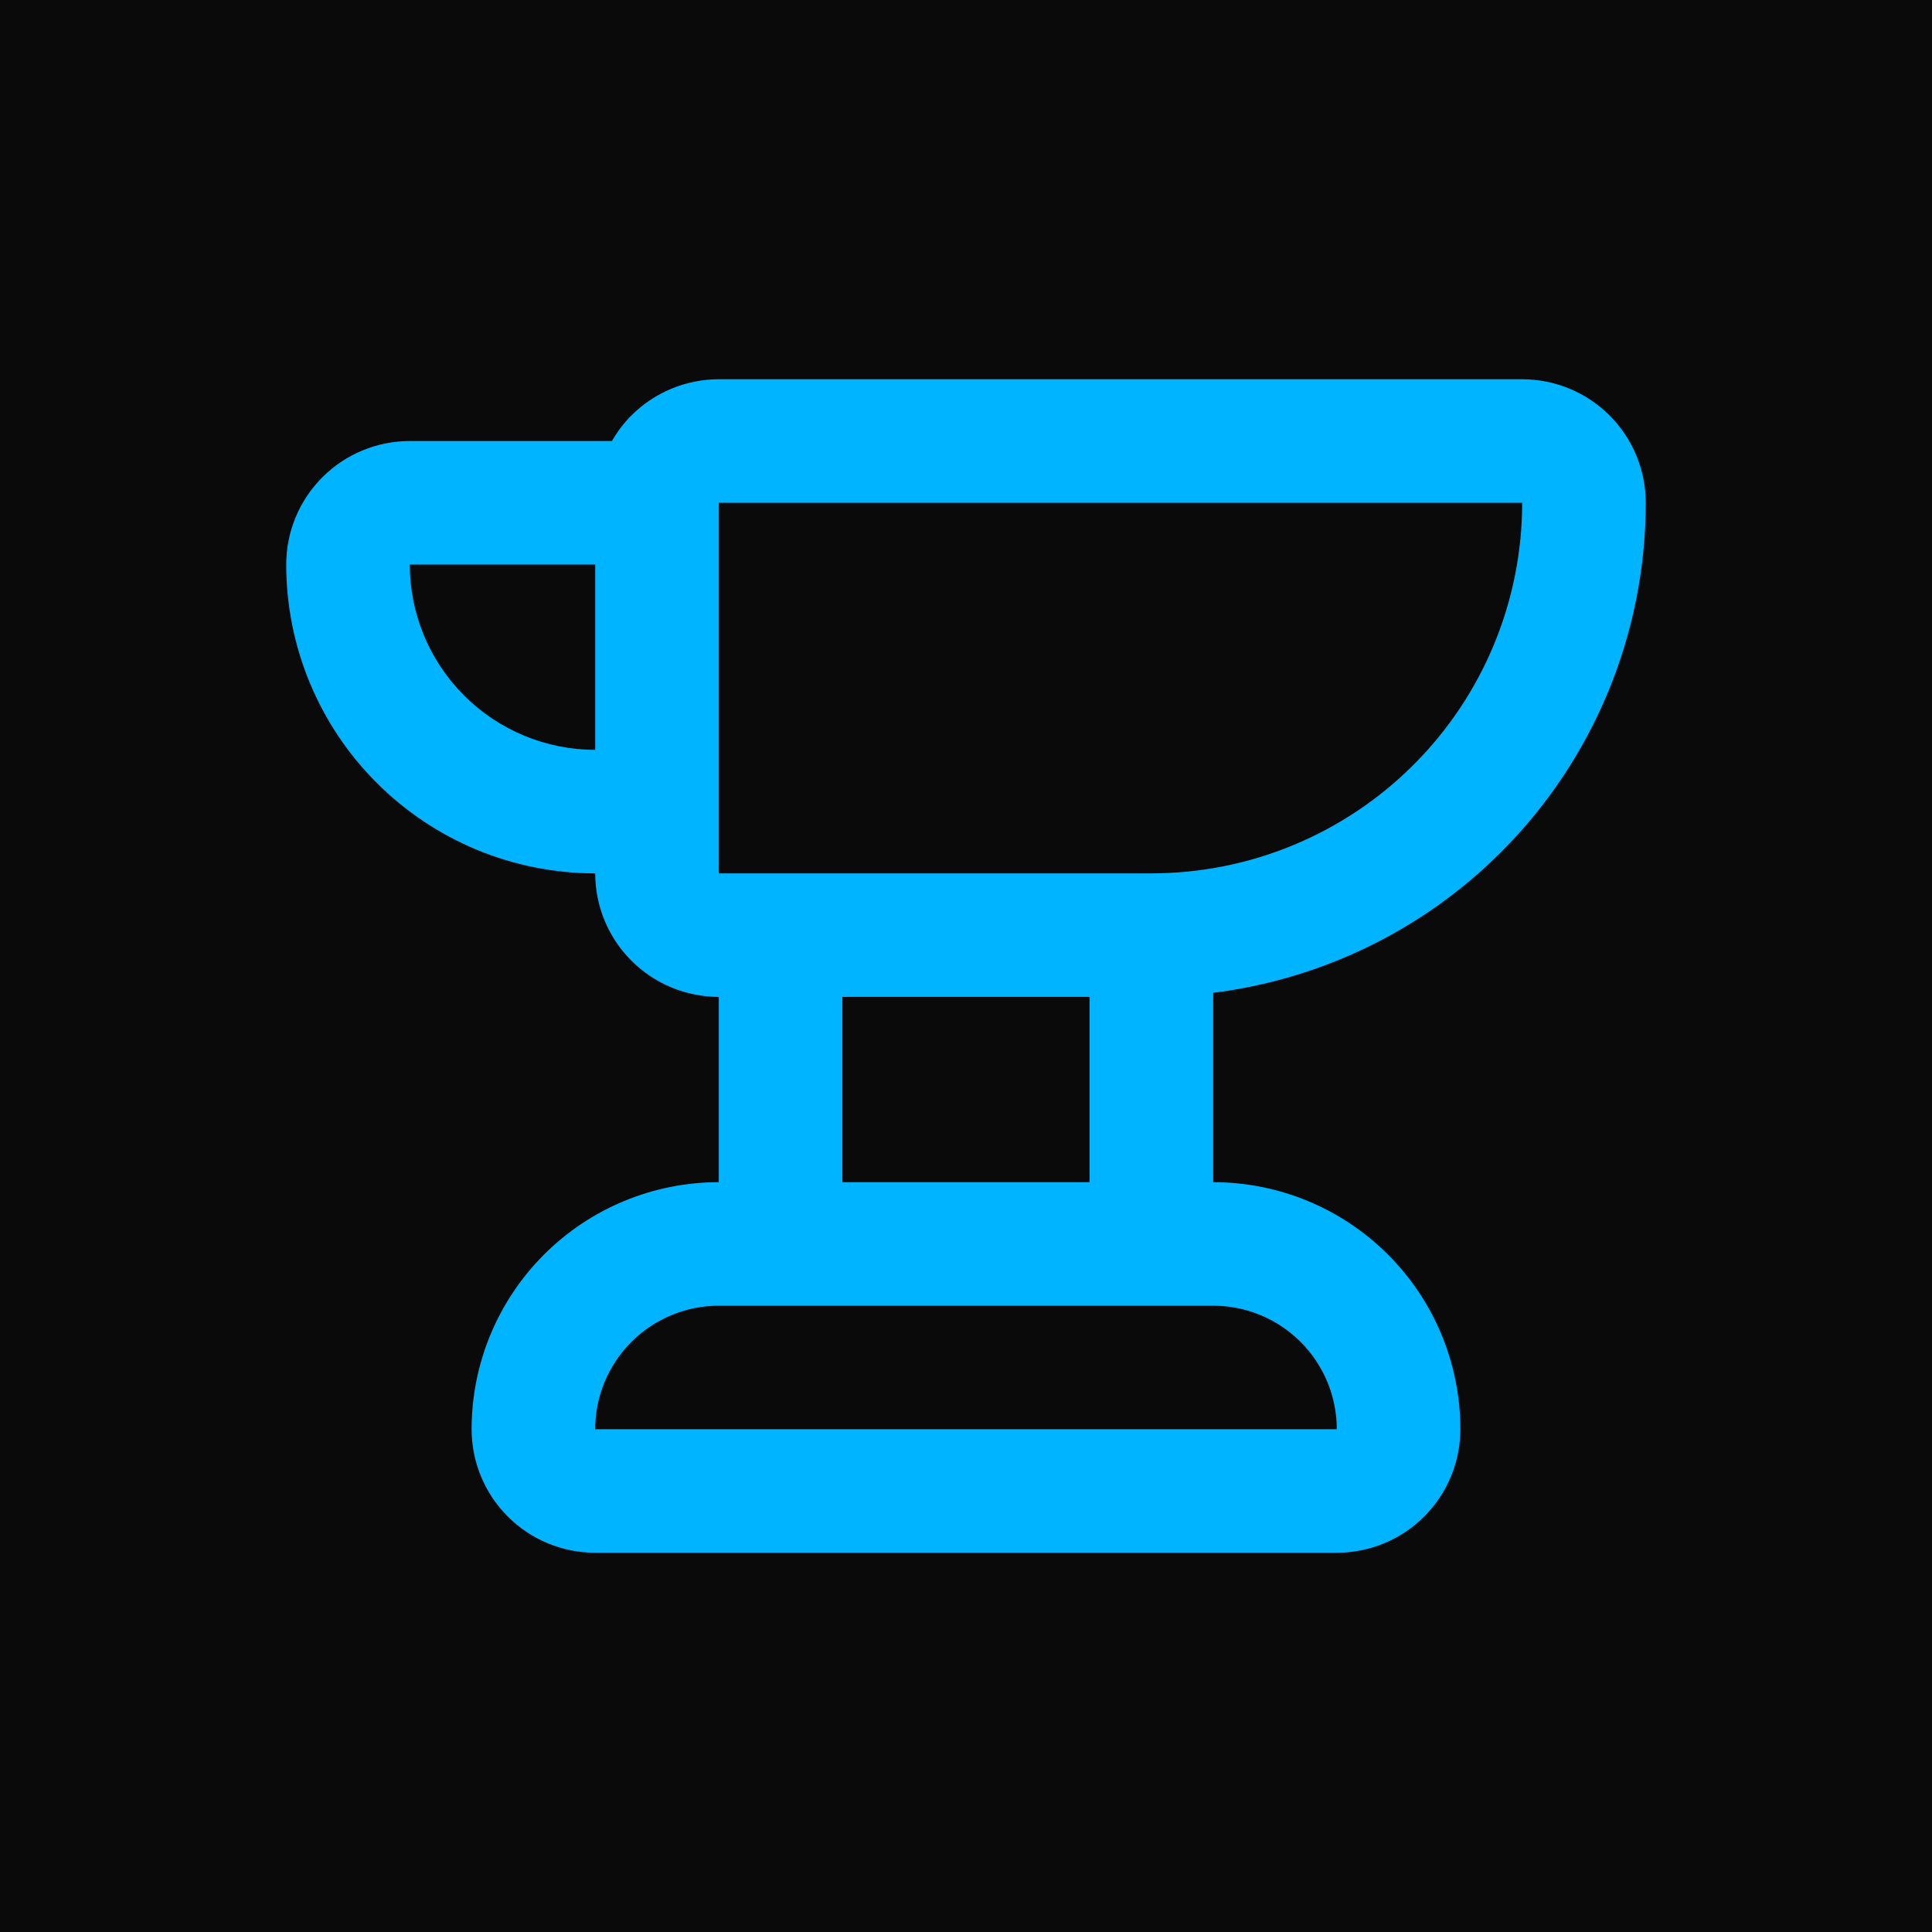
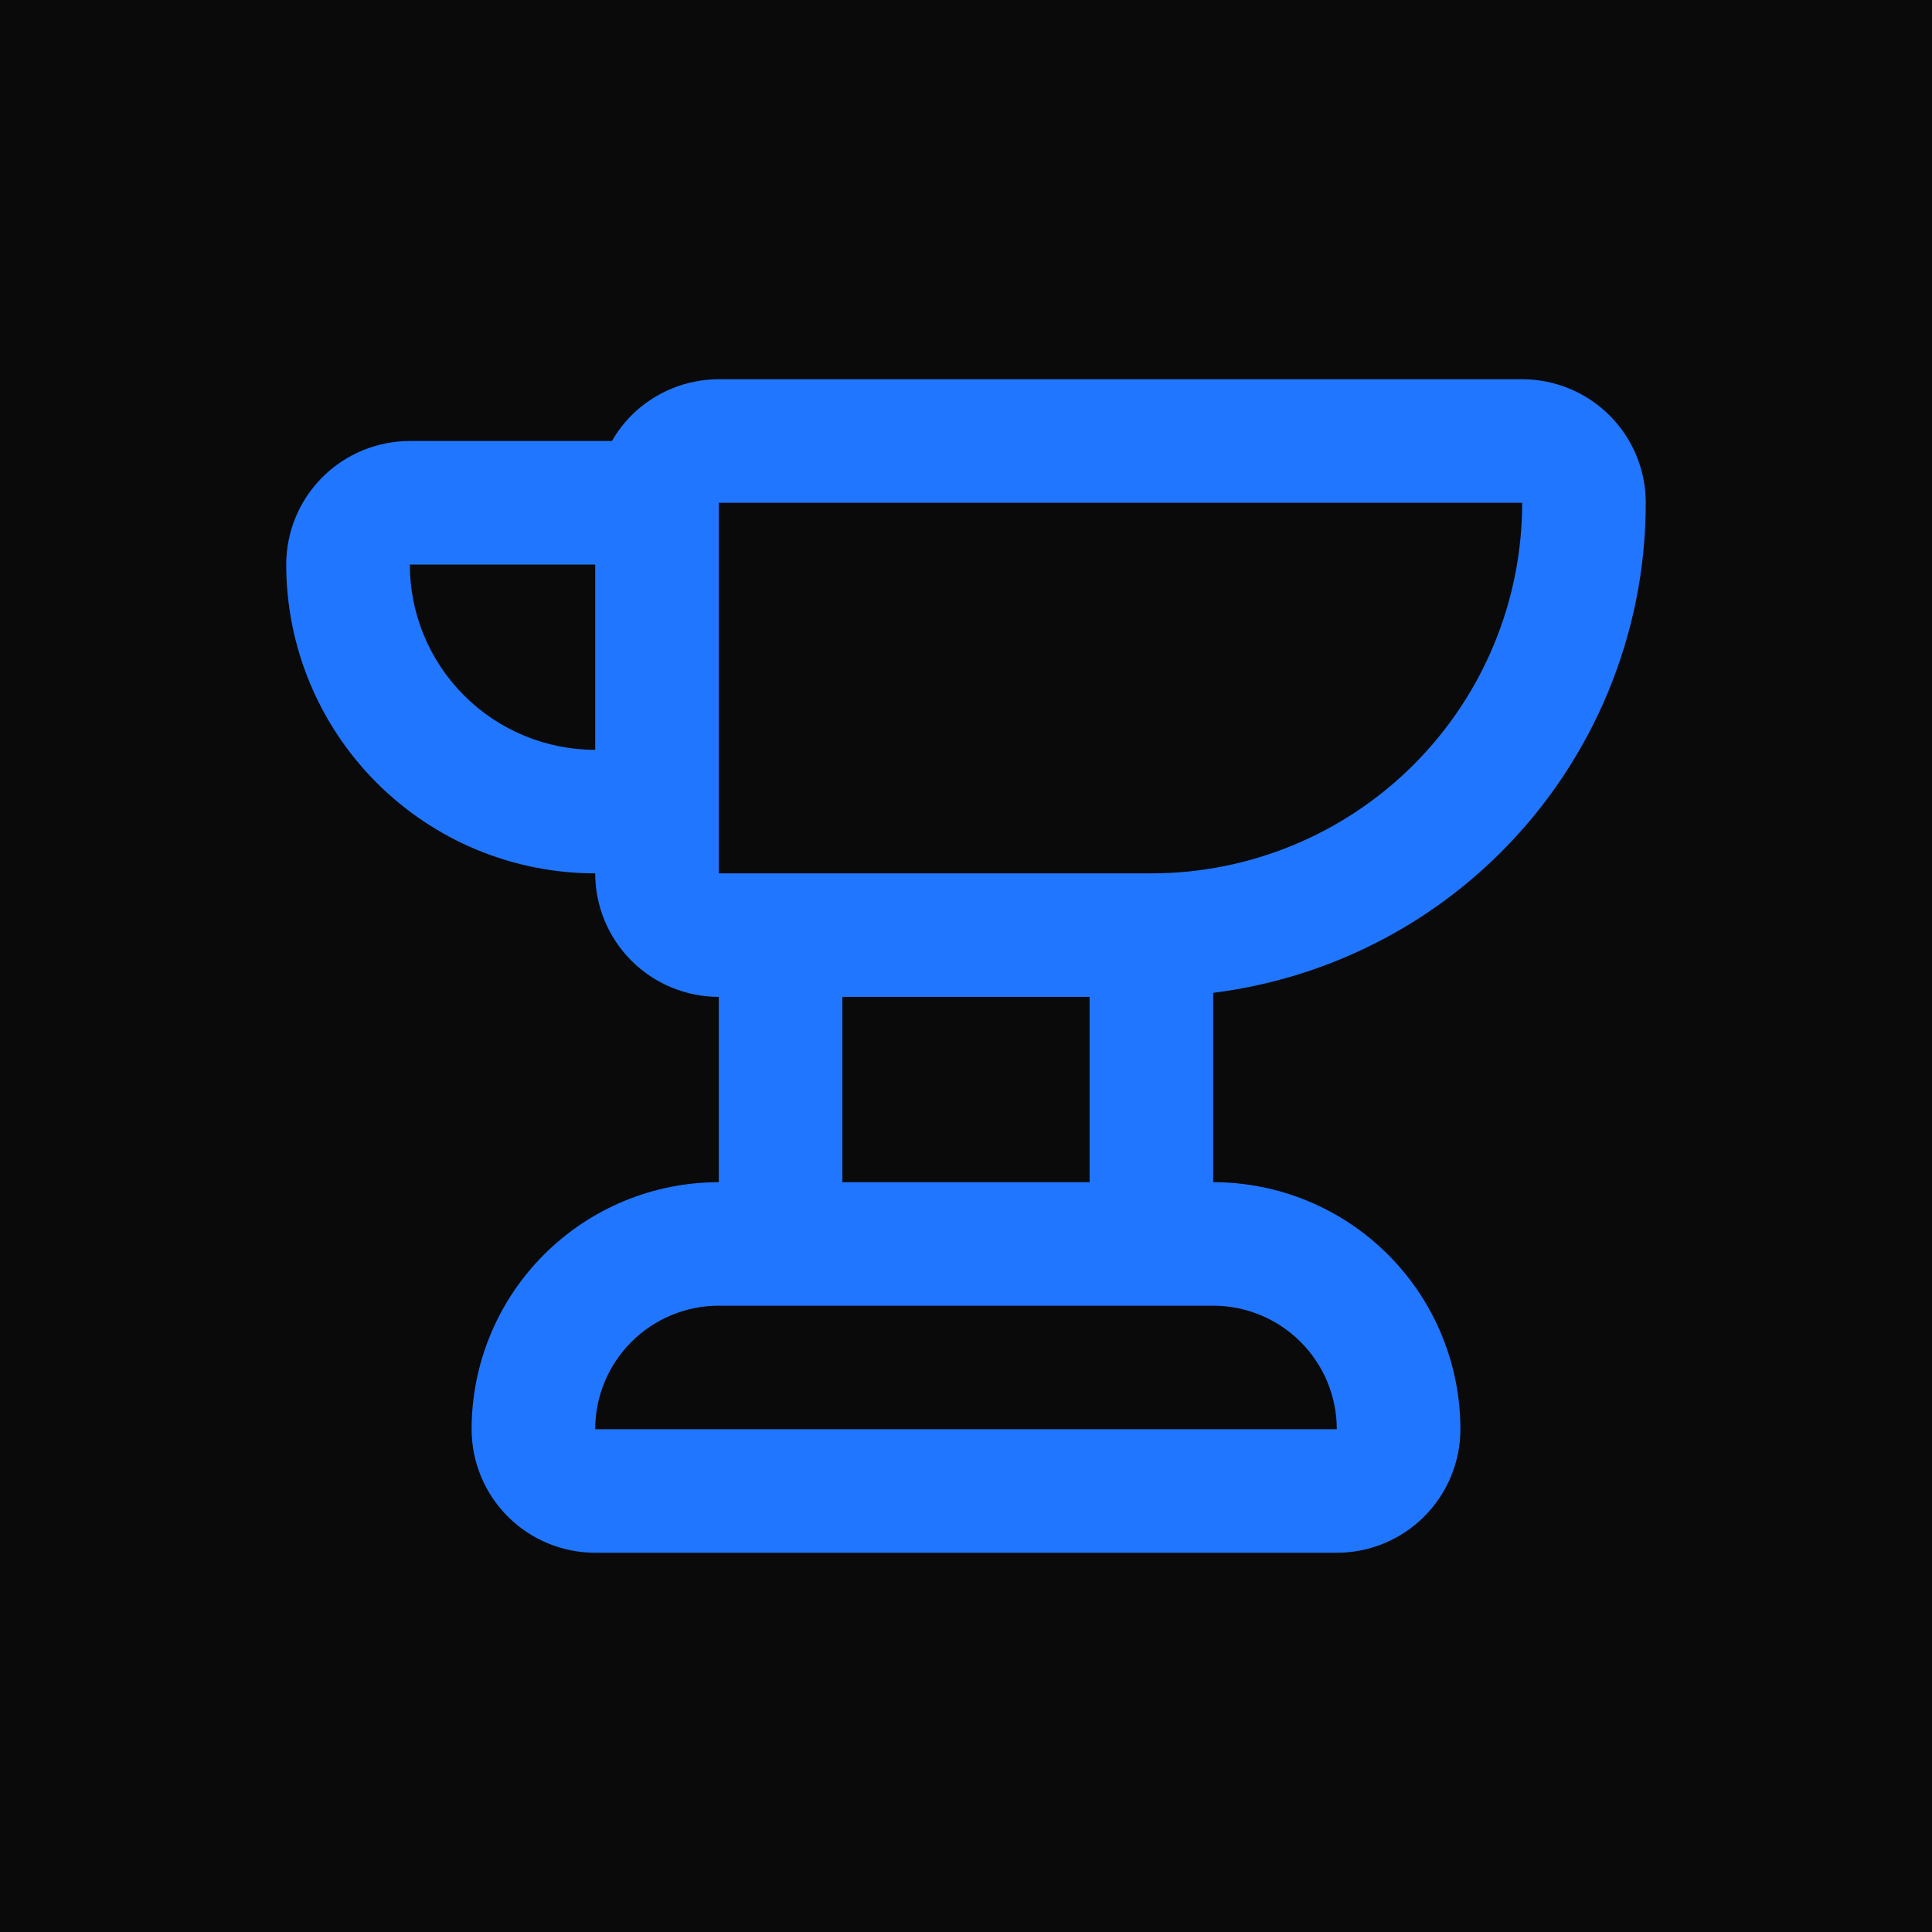
<svg xmlns="http://www.w3.org/2000/svg" width="270" height="270" viewBox="0 0 270 270" fill="none">
  <path d="M270 0H0V270H270V0Z" fill="#0A0A0A" />
-   <path d="M186.818 199.737C186.818 195.158 184.997 190.769 181.758 187.531C178.519 184.294 174.126 182.474 169.545 182.474H100.455C95.874 182.474 91.481 184.294 88.242 187.531C85.003 190.769 83.182 195.158 83.182 199.737H186.818ZM117.727 165.211H152.273V139.316H117.727V165.211ZM100.455 70.263V122.053H160.909C174.652 122.053 187.828 116.592 197.546 106.88C207.264 97.168 212.727 83.999 212.727 70.263H100.455ZM57.273 78.895C57.273 85.762 60.004 92.347 64.863 97.203C69.722 102.059 76.31 104.789 83.182 104.789V78.895H57.273ZM230 70.263C230 88.577 222.724 106.144 209.767 119.094C198.863 129.992 184.684 136.845 169.545 138.751V165.211C178.707 165.211 187.492 168.851 193.97 175.326C200.449 181.801 204.091 190.58 204.091 199.737C204.091 204.315 202.27 208.705 199.031 211.942C195.791 215.18 191.399 217 186.818 217H83.182C78.601 217 74.209 215.18 70.969 211.942C67.73 208.705 65.909 204.315 65.909 199.737C65.909 190.58 69.551 181.801 76.03 175.326C82.508 168.851 91.293 165.211 100.455 165.211V139.316C95.874 139.316 91.481 137.496 88.242 134.258C85.003 131.021 83.182 126.631 83.182 122.053C71.729 122.053 60.749 117.502 52.651 109.409C44.553 101.315 40 90.341 40 78.895C40 74.316 41.821 69.927 45.06 66.689C48.3 63.452 52.692 61.632 57.273 61.632H85.518C86.265 60.34 87.168 59.131 88.242 58.058C91.481 54.82 95.874 53 100.455 53H212.727C217.308 53 221.7 54.82 224.94 58.058C228.179 61.295 230 65.685 230 70.263Z" fill="#00B4FF" />
+   <path d="M186.818 199.737C186.818 195.158 184.997 190.769 181.758 187.531C178.519 184.294 174.126 182.474 169.545 182.474H100.455C95.874 182.474 91.481 184.294 88.242 187.531C85.003 190.769 83.182 195.158 83.182 199.737H186.818ZM117.727 165.211H152.273V139.316H117.727V165.211ZM100.455 70.263V122.053H160.909C174.652 122.053 187.828 116.592 197.546 106.88C207.264 97.168 212.727 83.999 212.727 70.263H100.455ZM57.273 78.895C57.273 85.762 60.004 92.347 64.863 97.203C69.722 102.059 76.31 104.789 83.182 104.789V78.895H57.273ZM230 70.263C230 88.577 222.724 106.144 209.767 119.094C198.863 129.992 184.684 136.845 169.545 138.751V165.211C178.707 165.211 187.492 168.851 193.97 175.326C200.449 181.801 204.091 190.58 204.091 199.737C204.091 204.315 202.27 208.705 199.031 211.942C195.791 215.18 191.399 217 186.818 217H83.182C78.601 217 74.209 215.18 70.969 211.942C67.73 208.705 65.909 204.315 65.909 199.737C65.909 190.58 69.551 181.801 76.03 175.326C82.508 168.851 91.293 165.211 100.455 165.211V139.316C95.874 139.316 91.481 137.496 88.242 134.258C85.003 131.021 83.182 126.631 83.182 122.053C71.729 122.053 60.749 117.502 52.651 109.409C44.553 101.315 40 90.341 40 78.895C40 74.316 41.821 69.927 45.06 66.689C48.3 63.452 52.692 61.632 57.273 61.632H85.518C86.265 60.34 87.168 59.131 88.242 58.058C91.481 54.82 95.874 53 100.455 53H212.727C217.308 53 221.7 54.82 224.94 58.058C228.179 61.295 230 65.685 230 70.263Z" fill="#2176FF" />
</svg>
